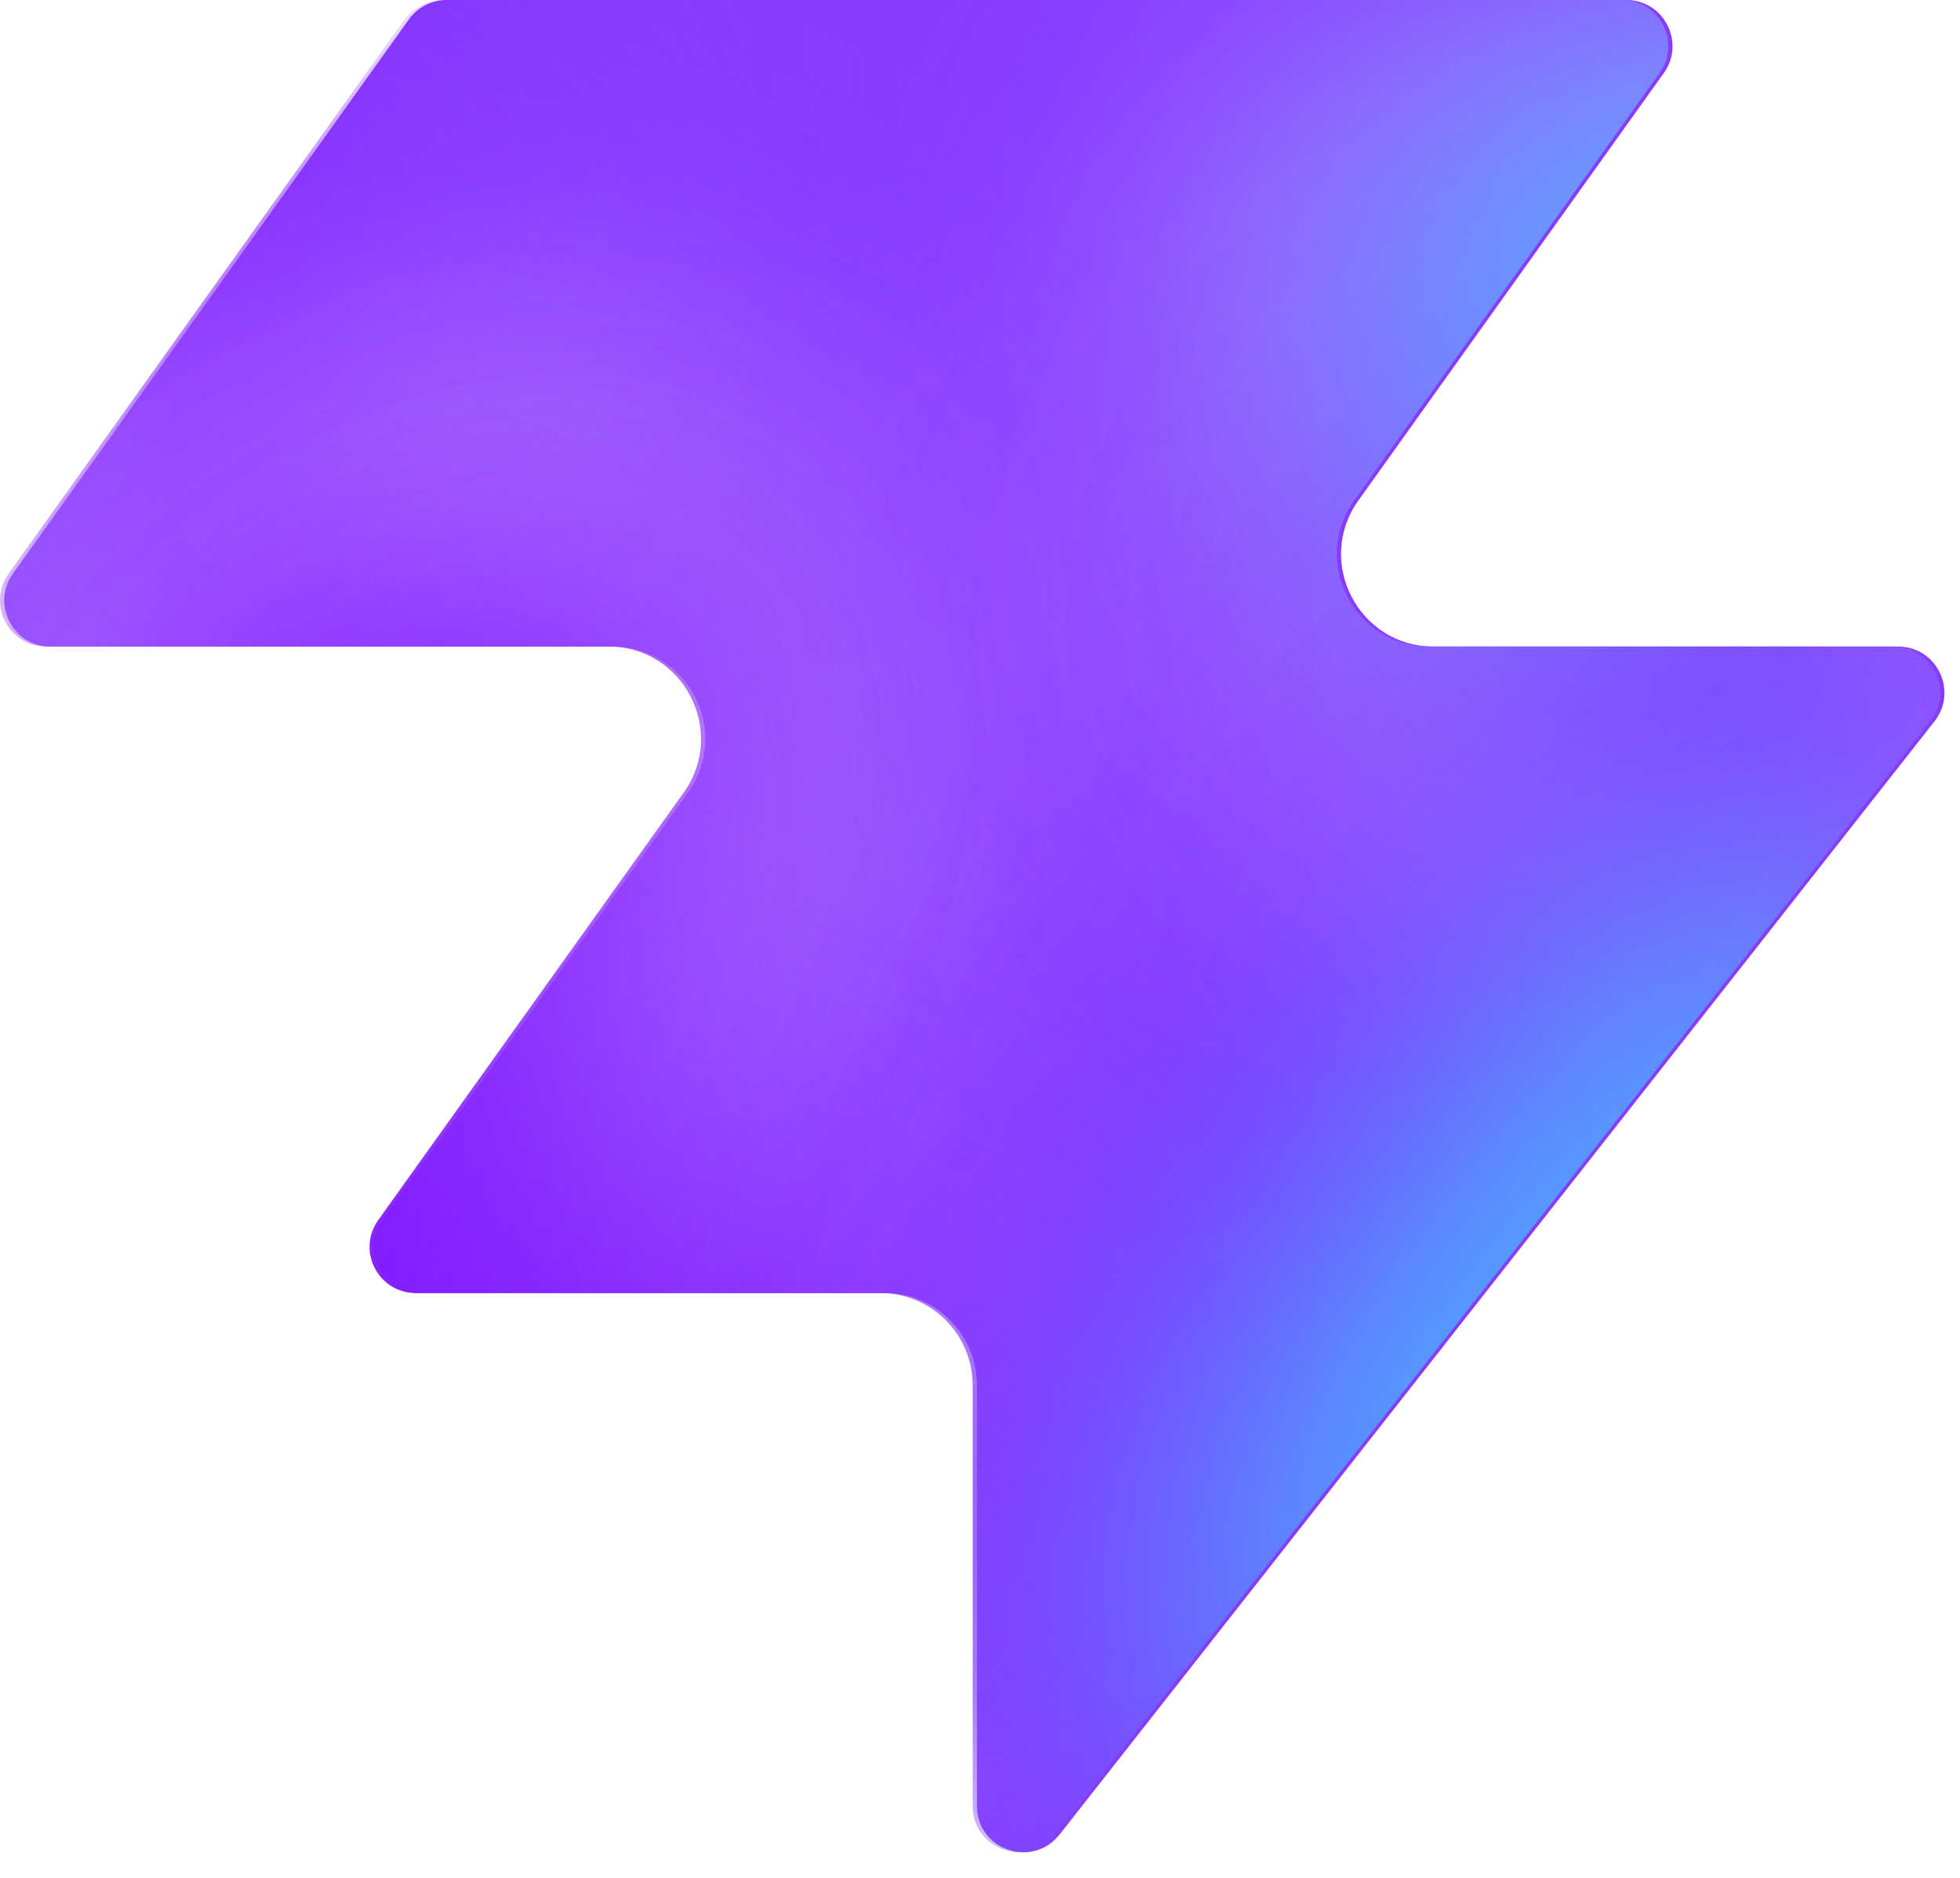
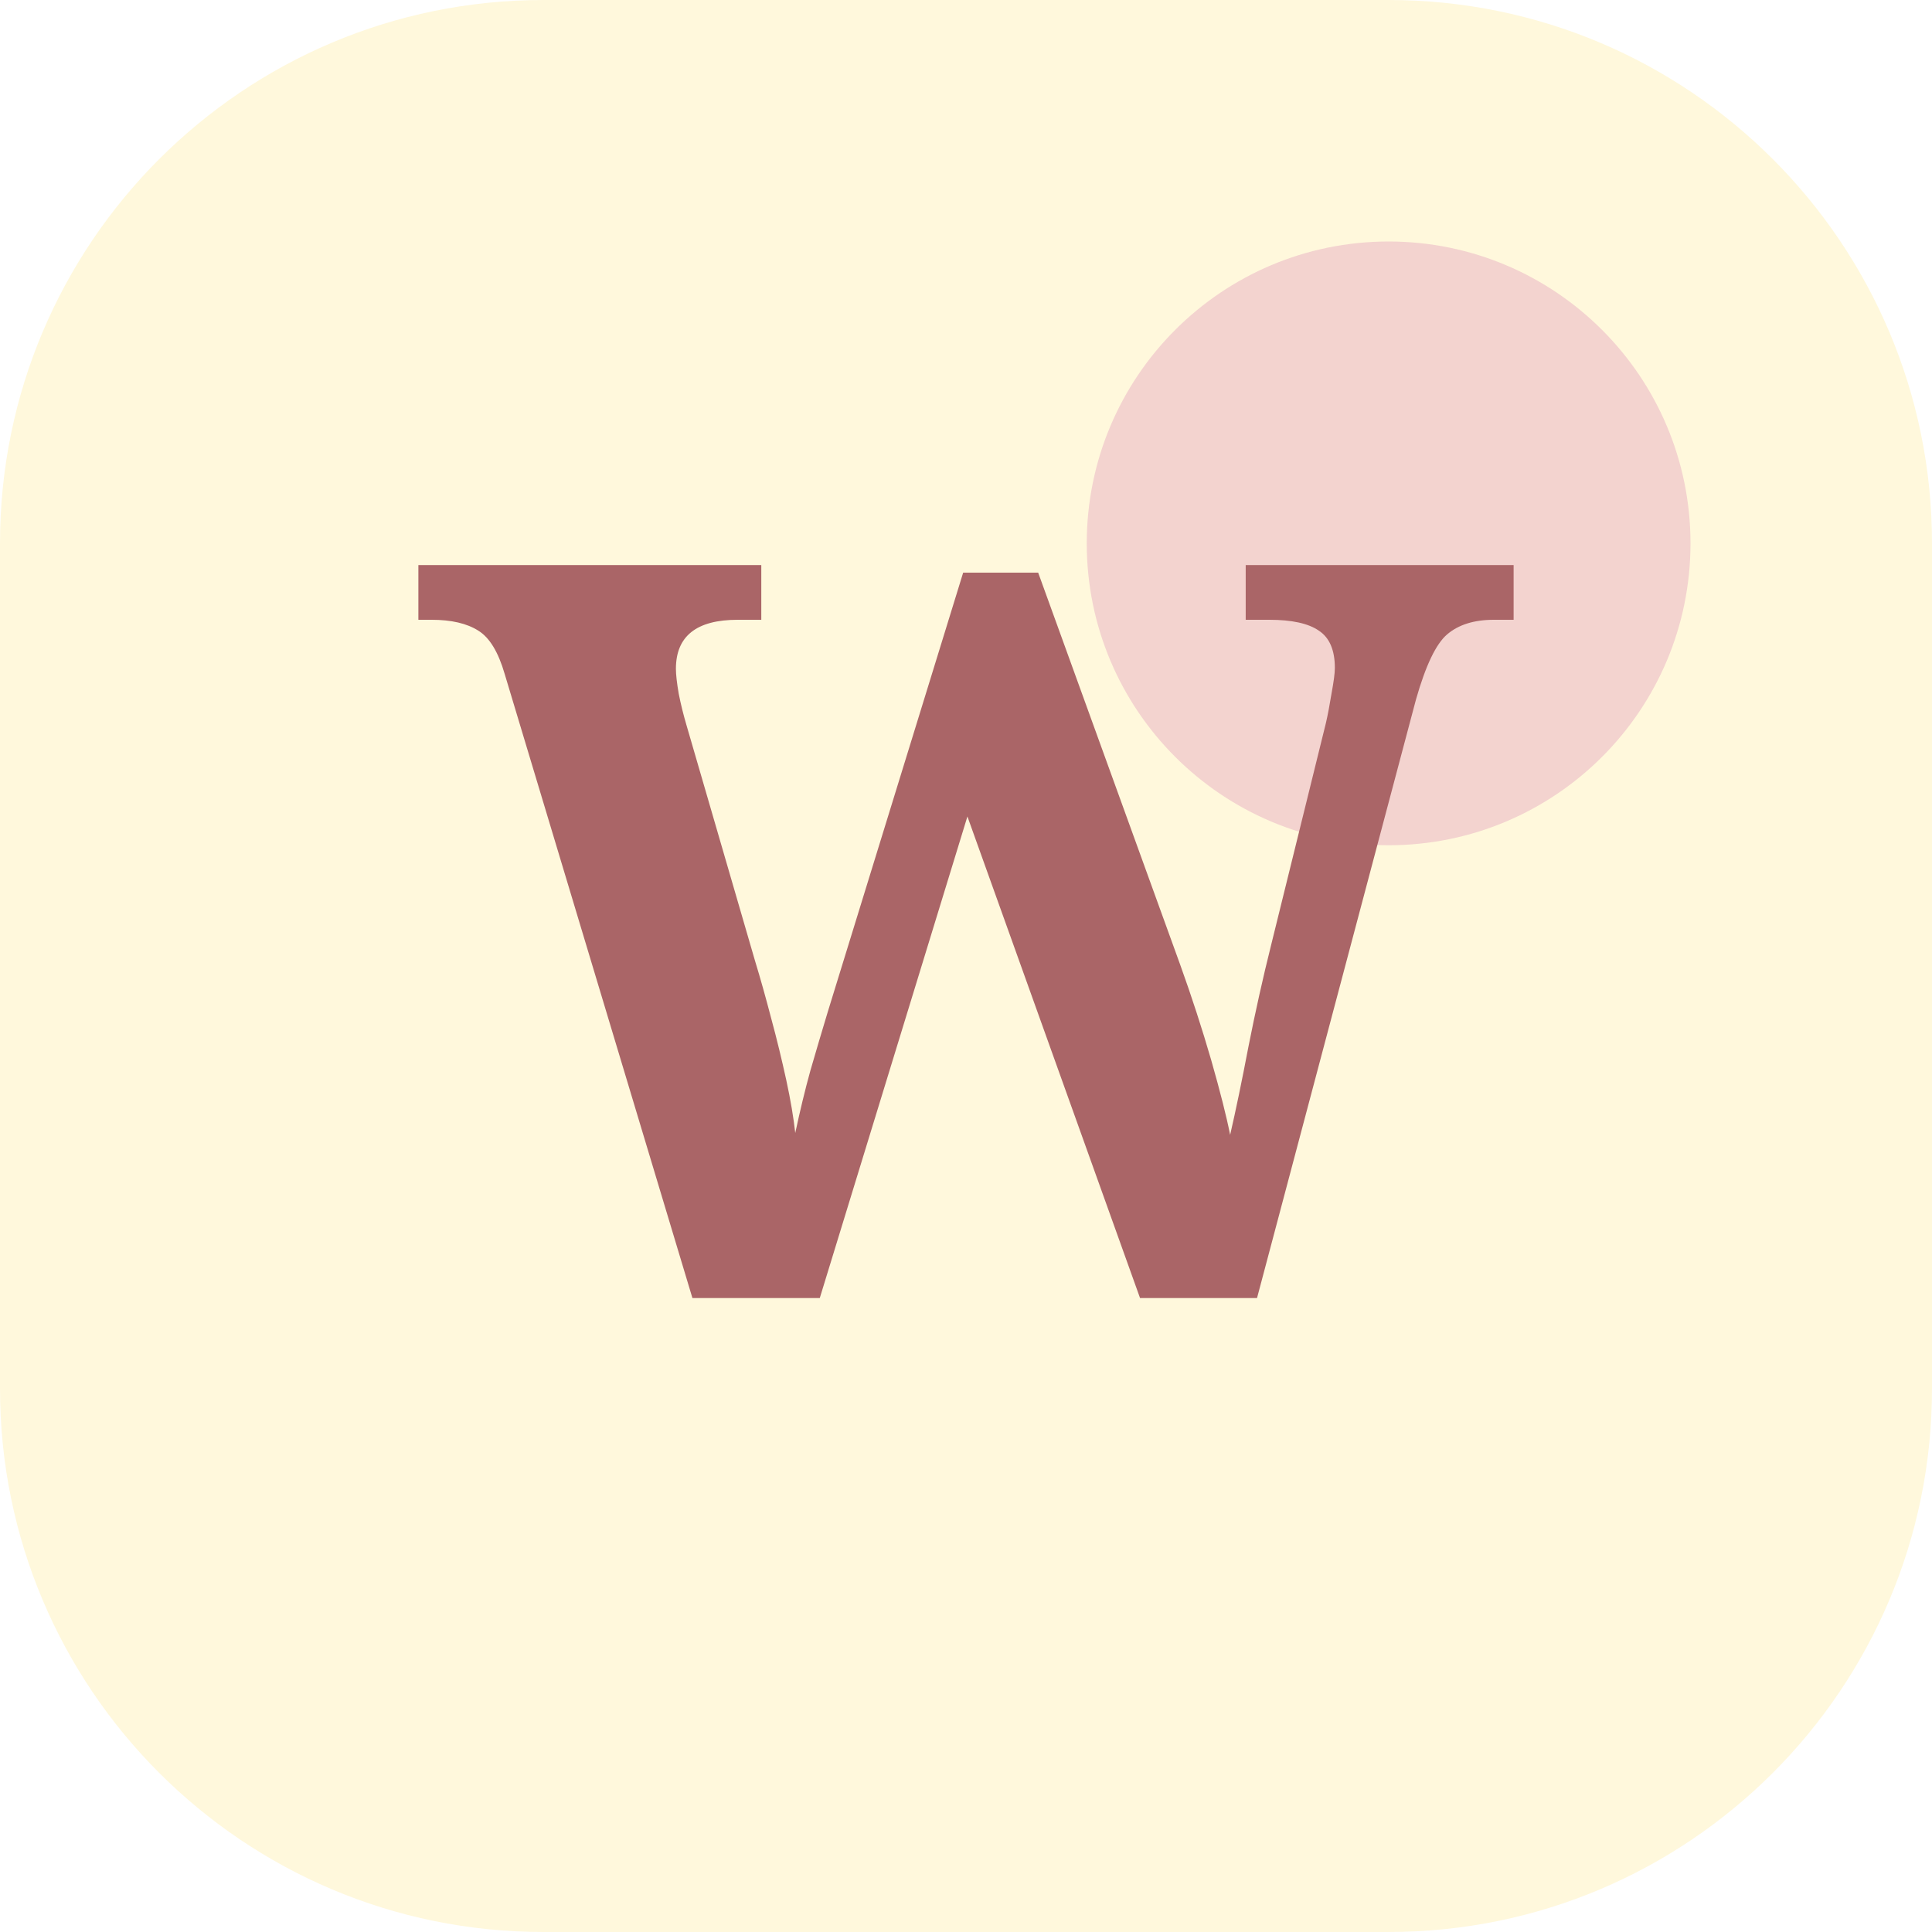
- <svg xmlns="http://www.w3.org/2000/svg" width="48" height="46" fill="none" viewBox="0 0 48 46">
-   <path fill="#863bff" d="M25.946 44.938c-.664.845-2.021.375-2.021-.698V33.937a2.26 2.26 0 0 0-2.262-2.262H10.287c-.92 0-1.456-1.04-.92-1.788l7.48-10.471c1.07-1.497 0-3.578-1.842-3.578H1.237c-.92 0-1.456-1.04-.92-1.788L10.013.474c.214-.297.556-.474.92-.474h28.894c.92 0 1.456 1.04.92 1.788l-7.48 10.471c-1.07 1.498 0 3.579 1.842 3.579h11.377c.943 0 1.473 1.088.89 1.83L25.947 44.94z" style="fill:#863bff;fill:color(display-p3 .525 .23 1);fill-opacity:1" />
-   <mask id="a" width="48" height="46" x="0" y="0" maskUnits="userSpaceOnUse" style="mask-type:alpha">
-     <path fill="#000" d="M25.842 44.938c-.664.844-2.021.375-2.021-.698V33.937a2.26 2.26 0 0 0-2.262-2.262H10.183c-.92 0-1.456-1.04-.92-1.788l7.48-10.471c1.07-1.498 0-3.579-1.842-3.579H1.133c-.92 0-1.456-1.04-.92-1.787L9.91.473c.214-.297.556-.474.92-.474h28.894c.92 0 1.456 1.04.92 1.788l-7.48 10.471c-1.07 1.498 0 3.578 1.842 3.578h11.377c.943 0 1.473 1.088.89 1.832L25.843 44.94z" style="fill:#000;fill-opacity:1" />
-   </mask>
-   <g mask="url(#a)">
-     <g filter="url(#b)">
-       <ellipse cx="5.508" cy="14.704" fill="#ede6ff" rx="5.508" ry="14.704" style="fill:#ede6ff;fill:color(display-p3 .927 .903 1);fill-opacity:1" transform="matrix(.00324 1 1 -.00324 -4.47 31.516)" />
-     </g>
-     <g filter="url(#c)">
-       <ellipse cx="10.399" cy="29.851" fill="#ede6ff" rx="10.399" ry="29.851" style="fill:#ede6ff;fill:color(display-p3 .927 .903 1);fill-opacity:1" transform="matrix(.00324 1 1 -.00324 -39.328 7.883)" />
-     </g>
-     <g filter="url(#d)">
-       <ellipse cx="5.508" cy="30.487" fill="#7e14ff" rx="5.508" ry="30.487" style="fill:#7e14ff;fill:color(display-p3 .492 .077 1);fill-opacity:1" transform="rotate(89.814 -25.913 -14.639)scale(1 -1)" />
-     </g>
-     <g filter="url(#e)">
-       <ellipse cx="5.508" cy="30.599" fill="#7e14ff" rx="5.508" ry="30.599" style="fill:#7e14ff;fill:color(display-p3 .492 .077 1);fill-opacity:1" transform="rotate(89.814 -32.644 -3.334)scale(1 -1)" />
-     </g>
-     <g filter="url(#f)">
-       <ellipse cx="5.508" cy="30.599" fill="#7e14ff" rx="5.508" ry="30.599" style="fill:#7e14ff;fill:color(display-p3 .492 .077 1);fill-opacity:1" transform="matrix(.00324 1 1 -.00324 -34.34 30.47)" />
-     </g>
-     <g filter="url(#g)">
-       <ellipse cx="14.072" cy="22.078" fill="#ede6ff" rx="14.072" ry="22.078" style="fill:#ede6ff;fill:color(display-p3 .927 .903 1);fill-opacity:1" transform="rotate(93.35 24.506 48.493)scale(-1 1)" />
-     </g>
-     <g filter="url(#h)">
-       <ellipse cx="3.47" cy="21.501" fill="#7e14ff" rx="3.47" ry="21.501" style="fill:#7e14ff;fill:color(display-p3 .492 .077 1);fill-opacity:1" transform="rotate(89.009 28.708 47.59)scale(-1 1)" />
-     </g>
-     <g filter="url(#i)">
-       <ellipse cx="3.47" cy="21.501" fill="#7e14ff" rx="3.47" ry="21.501" style="fill:#7e14ff;fill:color(display-p3 .492 .077 1);fill-opacity:1" transform="rotate(89.009 28.708 47.59)scale(-1 1)" />
-     </g>
-     <g filter="url(#j)">
-       <ellipse cx=".387" cy="8.972" fill="#7e14ff" rx="4.407" ry="29.108" style="fill:#7e14ff;fill:color(display-p3 .492 .077 1);fill-opacity:1" transform="rotate(39.51 .387 8.972)" />
-     </g>
-     <g filter="url(#k)">
-       <ellipse cx="47.523" cy="-6.092" fill="#7e14ff" rx="4.407" ry="29.108" style="fill:#7e14ff;fill:color(display-p3 .492 .077 1);fill-opacity:1" transform="rotate(37.892 47.523 -6.092)" />
-     </g>
-     <g filter="url(#l)">
-       <ellipse cx="41.412" cy="6.333" fill="#47bfff" rx="5.971" ry="9.665" style="fill:#47bfff;fill:color(display-p3 .28 .748 1);fill-opacity:1" transform="rotate(37.892 41.412 6.333)" />
-     </g>
-     <g filter="url(#m)">
-       <ellipse cx="-1.879" cy="38.332" fill="#7e14ff" rx="4.407" ry="29.108" style="fill:#7e14ff;fill:color(display-p3 .492 .077 1);fill-opacity:1" transform="rotate(37.892 -1.88 38.332)" />
-     </g>
-     <g filter="url(#n)">
-       <ellipse cx="-1.879" cy="38.332" fill="#7e14ff" rx="4.407" ry="29.108" style="fill:#7e14ff;fill:color(display-p3 .492 .077 1);fill-opacity:1" transform="rotate(37.892 -1.88 38.332)" />
-     </g>
-     <g filter="url(#o)">
-       <ellipse cx="35.651" cy="29.907" fill="#7e14ff" rx="4.407" ry="29.108" style="fill:#7e14ff;fill:color(display-p3 .492 .077 1);fill-opacity:1" transform="rotate(37.892 35.651 29.907)" />
-     </g>
-     <g filter="url(#p)">
-       <ellipse cx="38.418" cy="32.4" fill="#47bfff" rx="5.971" ry="15.297" style="fill:#47bfff;fill:color(display-p3 .28 .748 1);fill-opacity:1" transform="rotate(37.892 38.418 32.4)" />
-     </g>
-   </g>
-   <defs>
-     <filter id="b" width="60.045" height="41.654" x="-19.77" y="16.149" color-interpolation-filters="sRGB" filterUnits="userSpaceOnUse">
-       <feFlood flood-opacity="0" result="BackgroundImageFix" />
-       <feBlend in="SourceGraphic" in2="BackgroundImageFix" result="shape" />
-       <feGaussianBlur result="effect1_foregroundBlur_2002_17158" stdDeviation="7.659" />
-     </filter>
-     <filter id="c" width="90.34" height="51.437" x="-54.613" y="-7.533" color-interpolation-filters="sRGB" filterUnits="userSpaceOnUse">
-       <feFlood flood-opacity="0" result="BackgroundImageFix" />
-       <feBlend in="SourceGraphic" in2="BackgroundImageFix" result="shape" />
-       <feGaussianBlur result="effect1_foregroundBlur_2002_17158" stdDeviation="7.659" />
-     </filter>
-     <filter id="d" width="79.355" height="29.4" x="-49.64" y="2.03" color-interpolation-filters="sRGB" filterUnits="userSpaceOnUse">
-       <feFlood flood-opacity="0" result="BackgroundImageFix" />
-       <feBlend in="SourceGraphic" in2="BackgroundImageFix" result="shape" />
-       <feGaussianBlur result="effect1_foregroundBlur_2002_17158" stdDeviation="4.596" />
-     </filter>
-     <filter id="e" width="79.579" height="29.4" x="-45.045" y="20.029" color-interpolation-filters="sRGB" filterUnits="userSpaceOnUse">
-       <feFlood flood-opacity="0" result="BackgroundImageFix" />
-       <feBlend in="SourceGraphic" in2="BackgroundImageFix" result="shape" />
-       <feGaussianBlur result="effect1_foregroundBlur_2002_17158" stdDeviation="4.596" />
-     </filter>
-     <filter id="f" width="79.579" height="29.4" x="-43.513" y="21.178" color-interpolation-filters="sRGB" filterUnits="userSpaceOnUse">
-       <feFlood flood-opacity="0" result="BackgroundImageFix" />
-       <feBlend in="SourceGraphic" in2="BackgroundImageFix" result="shape" />
-       <feGaussianBlur result="effect1_foregroundBlur_2002_17158" stdDeviation="4.596" />
-     </filter>
-     <filter id="g" width="74.749" height="58.852" x="15.756" y="-17.901" color-interpolation-filters="sRGB" filterUnits="userSpaceOnUse">
-       <feFlood flood-opacity="0" result="BackgroundImageFix" />
-       <feBlend in="SourceGraphic" in2="BackgroundImageFix" result="shape" />
-       <feGaussianBlur result="effect1_foregroundBlur_2002_17158" stdDeviation="7.659" />
-     </filter>
-     <filter id="h" width="61.377" height="25.362" x="23.548" y="2.284" color-interpolation-filters="sRGB" filterUnits="userSpaceOnUse">
-       <feFlood flood-opacity="0" result="BackgroundImageFix" />
-       <feBlend in="SourceGraphic" in2="BackgroundImageFix" result="shape" />
-       <feGaussianBlur result="effect1_foregroundBlur_2002_17158" stdDeviation="4.596" />
-     </filter>
-     <filter id="i" width="61.377" height="25.362" x="23.548" y="2.284" color-interpolation-filters="sRGB" filterUnits="userSpaceOnUse">
-       <feFlood flood-opacity="0" result="BackgroundImageFix" />
-       <feBlend in="SourceGraphic" in2="BackgroundImageFix" result="shape" />
-       <feGaussianBlur result="effect1_foregroundBlur_2002_17158" stdDeviation="4.596" />
-     </filter>
-     <filter id="j" width="56.045" height="63.649" x="-27.636" y="-22.853" color-interpolation-filters="sRGB" filterUnits="userSpaceOnUse">
-       <feFlood flood-opacity="0" result="BackgroundImageFix" />
-       <feBlend in="SourceGraphic" in2="BackgroundImageFix" result="shape" />
-       <feGaussianBlur result="effect1_foregroundBlur_2002_17158" stdDeviation="4.596" />
-     </filter>
-     <filter id="k" width="54.814" height="64.646" x="20.116" y="-38.415" color-interpolation-filters="sRGB" filterUnits="userSpaceOnUse">
-       <feFlood flood-opacity="0" result="BackgroundImageFix" />
-       <feBlend in="SourceGraphic" in2="BackgroundImageFix" result="shape" />
-       <feGaussianBlur result="effect1_foregroundBlur_2002_17158" stdDeviation="4.596" />
-     </filter>
-     <filter id="l" width="33.541" height="35.313" x="24.641" y="-11.323" color-interpolation-filters="sRGB" filterUnits="userSpaceOnUse">
-       <feFlood flood-opacity="0" result="BackgroundImageFix" />
-       <feBlend in="SourceGraphic" in2="BackgroundImageFix" result="shape" />
-       <feGaussianBlur result="effect1_foregroundBlur_2002_17158" stdDeviation="4.596" />
-     </filter>
-     <filter id="m" width="54.814" height="64.646" x="-29.286" y="6.009" color-interpolation-filters="sRGB" filterUnits="userSpaceOnUse">
-       <feFlood flood-opacity="0" result="BackgroundImageFix" />
-       <feBlend in="SourceGraphic" in2="BackgroundImageFix" result="shape" />
-       <feGaussianBlur result="effect1_foregroundBlur_2002_17158" stdDeviation="4.596" />
-     </filter>
-     <filter id="n" width="54.814" height="64.646" x="-29.286" y="6.009" color-interpolation-filters="sRGB" filterUnits="userSpaceOnUse">
-       <feFlood flood-opacity="0" result="BackgroundImageFix" />
-       <feBlend in="SourceGraphic" in2="BackgroundImageFix" result="shape" />
-       <feGaussianBlur result="effect1_foregroundBlur_2002_17158" stdDeviation="4.596" />
-     </filter>
-     <filter id="o" width="54.814" height="64.646" x="8.244" y="-2.416" color-interpolation-filters="sRGB" filterUnits="userSpaceOnUse">
-       <feFlood flood-opacity="0" result="BackgroundImageFix" />
-       <feBlend in="SourceGraphic" in2="BackgroundImageFix" result="shape" />
-       <feGaussianBlur result="effect1_foregroundBlur_2002_17158" stdDeviation="4.596" />
-     </filter>
-     <filter id="p" width="39.409" height="43.623" x="18.713" y="10.588" color-interpolation-filters="sRGB" filterUnits="userSpaceOnUse">
-       <feFlood flood-opacity="0" result="BackgroundImageFix" />
-       <feBlend in="SourceGraphic" in2="BackgroundImageFix" result="shape" />
-       <feGaussianBlur result="effect1_foregroundBlur_2002_17158" stdDeviation="4.596" />
-     </filter>
-   </defs>
+ <svg xmlns="http://www.w3.org/2000/svg" viewBox="0 0 64 64">
+   <rect width="64" height="64" rx="18" fill="#fff8dc" />
+   <circle cx="46" cy="18" r="10" fill="#f3d3cf" />
+   <text x="32" y="43" text-anchor="middle" font-family="Georgia,serif" font-size="34" font-weight="700" fill="#aa6567">W</text>
</svg>
